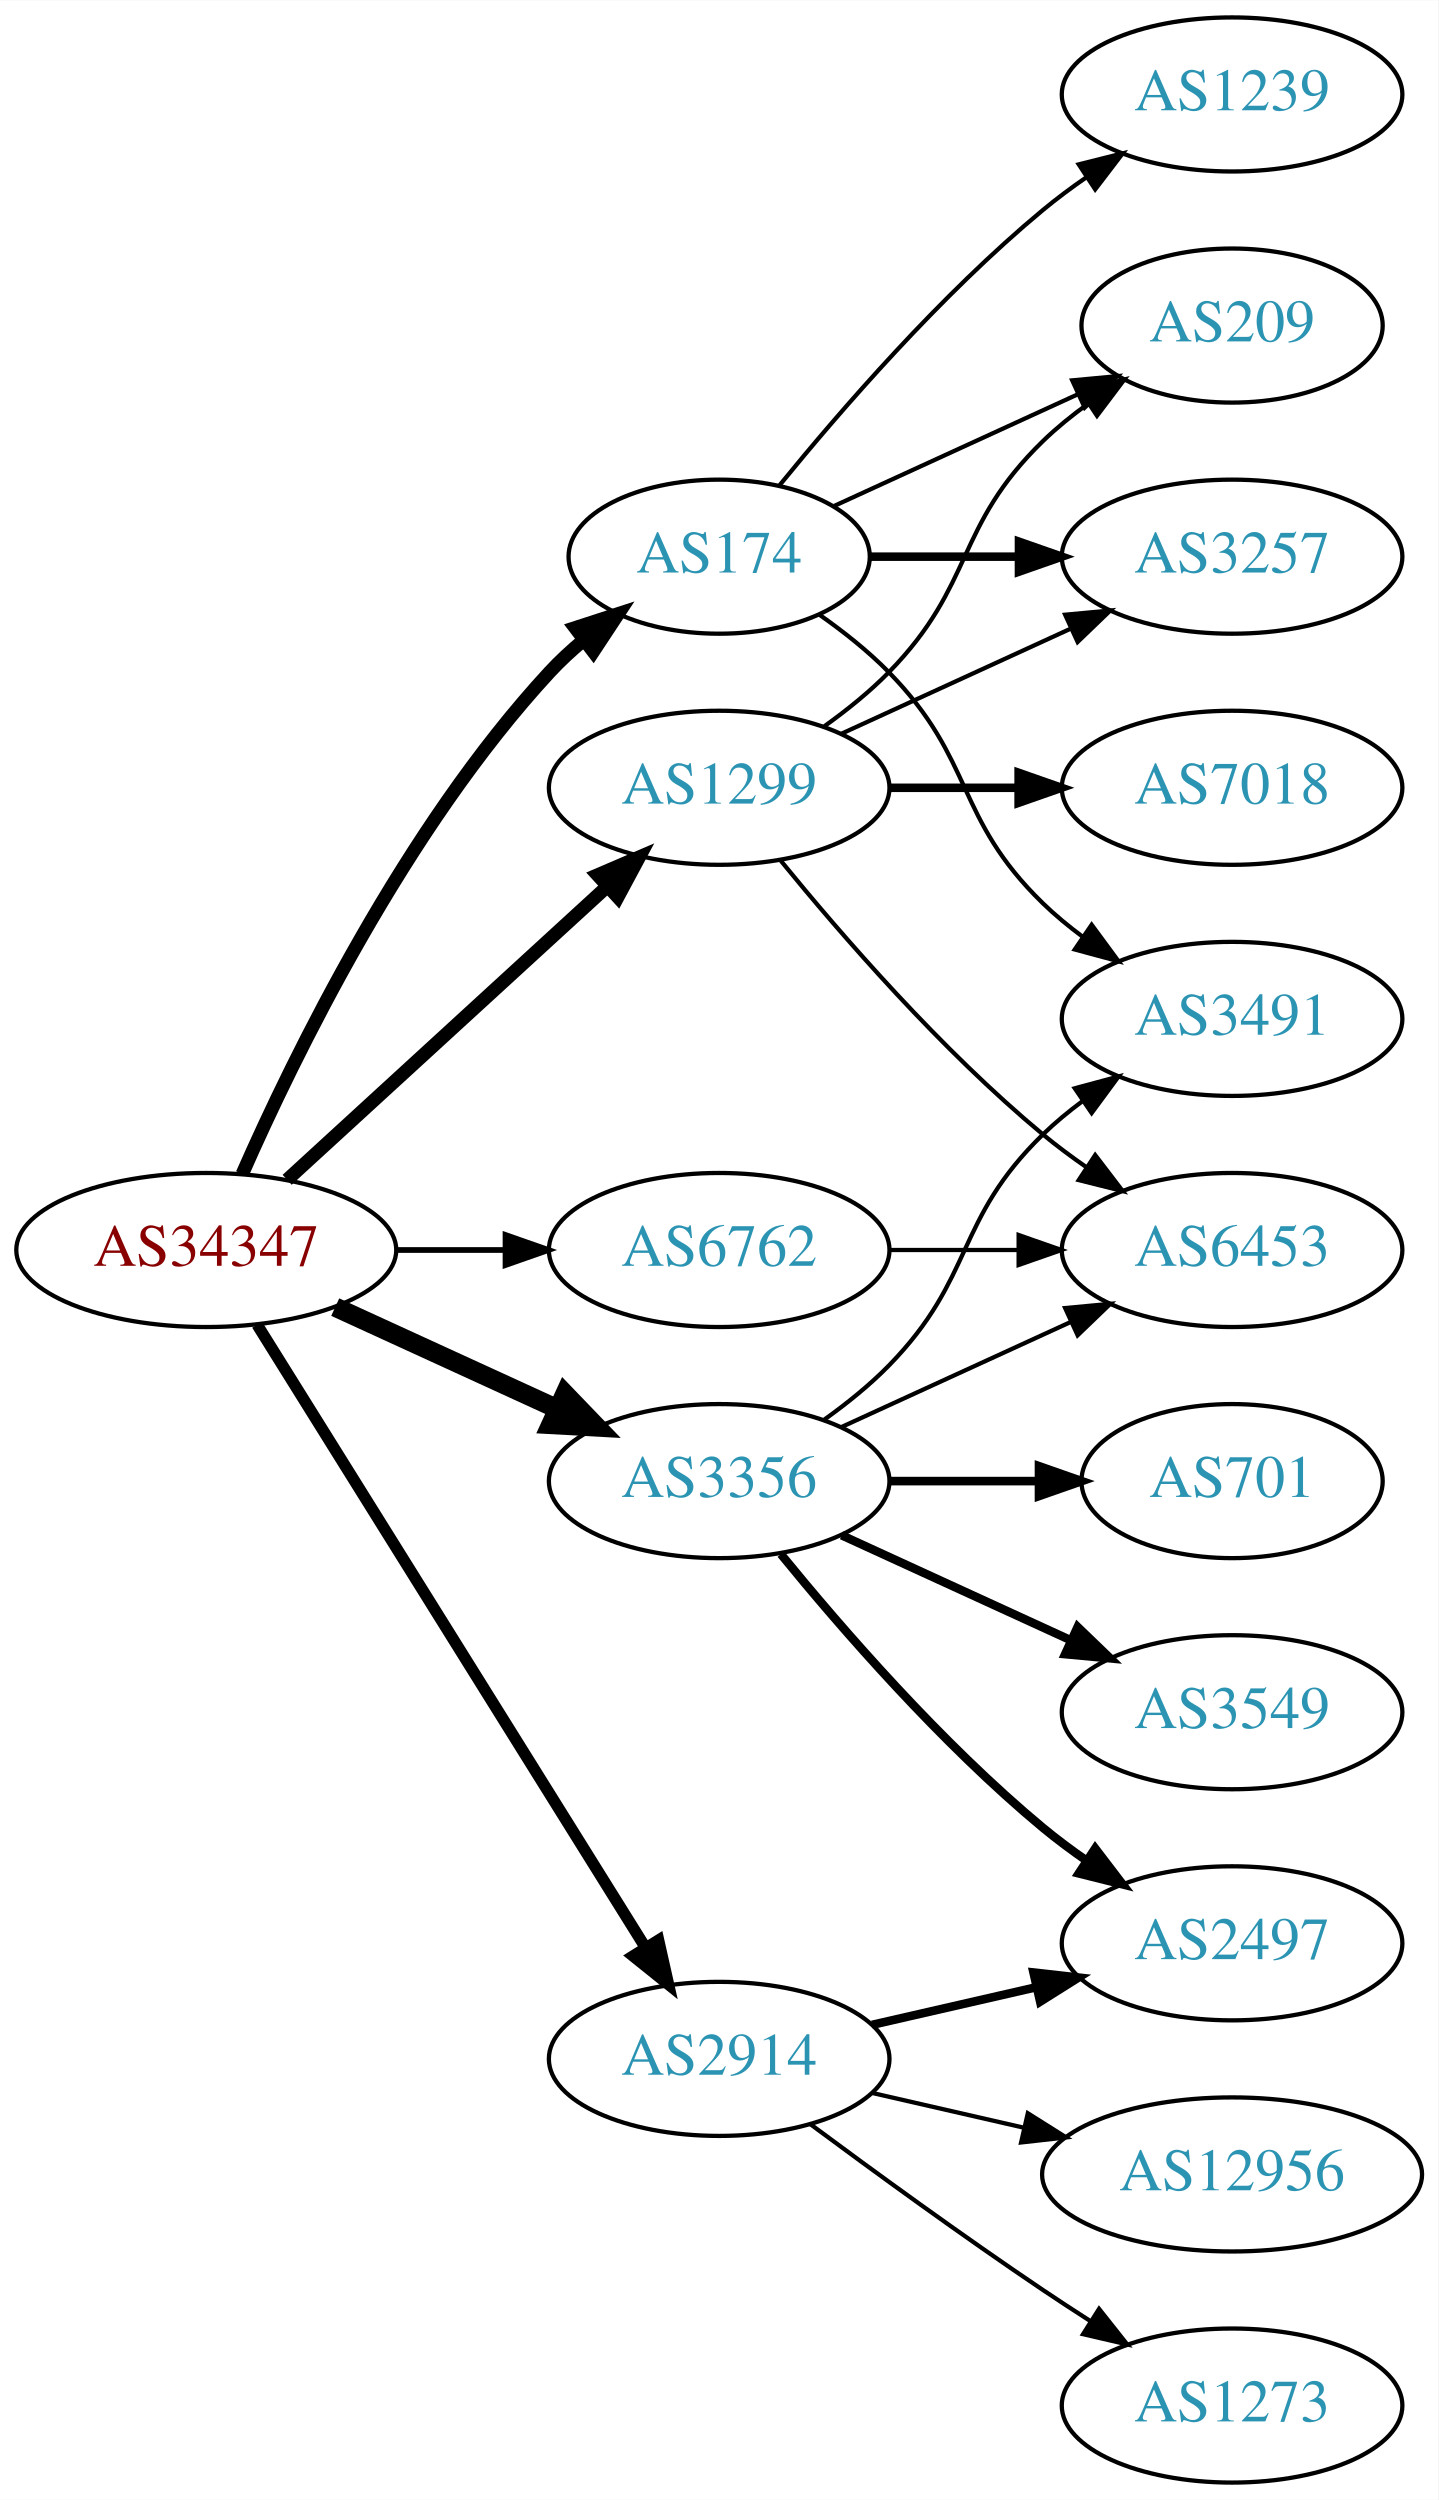
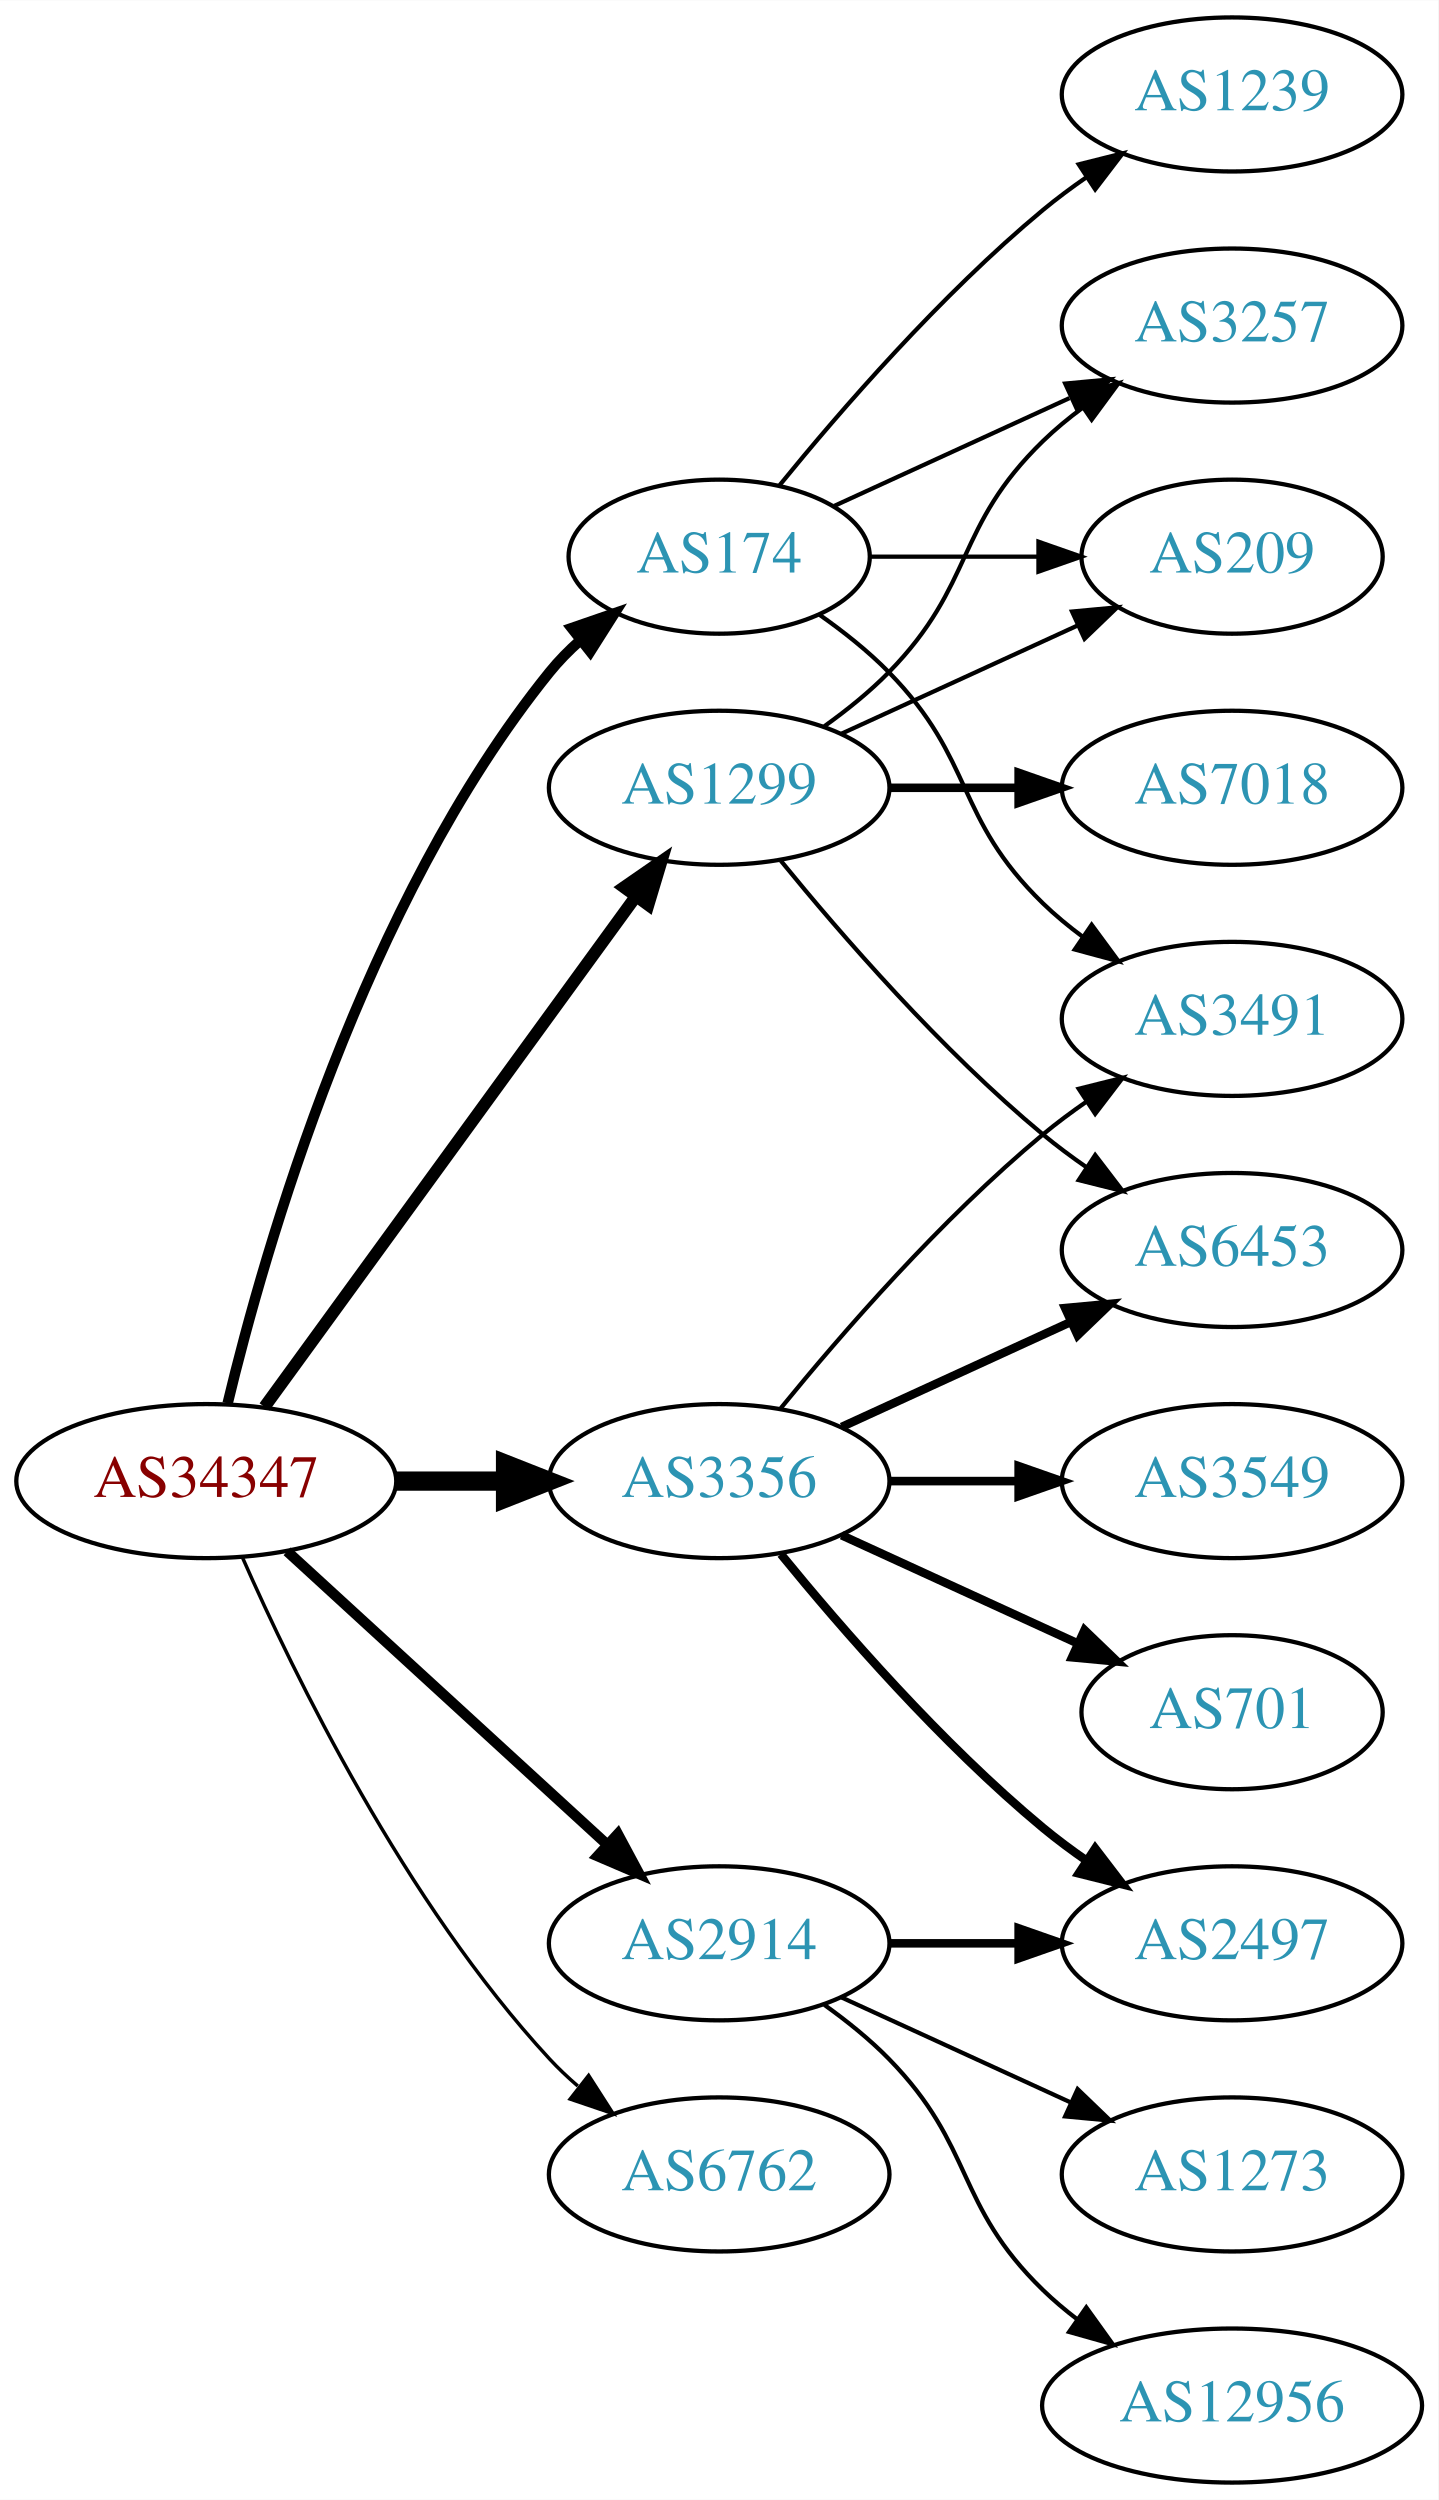
<svg xmlns="http://www.w3.org/2000/svg" xmlns:xlink="http://www.w3.org/1999/xlink" width="336pt" height="584pt" viewBox="0.00 0.00 336.08 584.00">
  <g id="graph0" class="graph" transform="scale(1 1) rotate(0) translate(4 580)">
    <polygon fill="white" stroke="none" points="-4,4 -4,-580 332.077,-580 332.077,4 -4,4" />
    <g id="node1" class="node">
      <g id="a_node1">
        <a xlink:href="/asn/34347" xlink:title="AS34347 ~ Stadtwerke Hall in Tirol GmbH [AT]">
-           <ellipse fill="#ffffff" stroke="black" cx="44.196" cy="-288" rx="44.393" ry="18" />
-           <text text-anchor="middle" x="44.196" y="-284.3" font-family="Times,serif" font-size="14.00" fill="#880000">AS34347</text>
+           <ellipse fill="#ffffff" stroke="black" cx="44.196" cy="-234" rx="44.393" ry="18" />
+           <text text-anchor="middle" x="44.196" y="-230.3" font-family="Times,serif" font-size="14.00" fill="#880000">AS34347</text>
        </a>
      </g>
    </g>
    <g id="node2" class="node">
      <g id="a_node2">
        <a xlink:href="/asn/174" xlink:title="AS174 ~ Cogent Communications [US]">
          <ellipse fill="#ffffff" stroke="black" cx="164.039" cy="-450" rx="35.194" ry="18" />
          <text text-anchor="middle" x="164.039" y="-446.3" font-family="Times,serif" font-size="14.00" fill="#2c94b3">AS174</text>
        </a>
      </g>
    </g>
    <g id="edge1" class="edge">
-       <path fill="none" stroke="black" stroke-width="3.15" d="M52.612,-305.761C64.68,-333.183 90.651,-386.473 124.392,-423 126.798,-425.604 129.495,-428.1 132.318,-430.449" />
-       <polygon fill="black" stroke="black" stroke-width="3.15" points="130.386,-433.378 140.462,-436.653 134.627,-427.809 130.386,-433.378" />
+       <path fill="none" stroke="black" stroke-width="2.455" d="M49.189,-252.158C57.8,-288.026 80.941,-369.146 124.392,-423 126.499,-425.612 128.923,-428.079 131.507,-430.382" />
+       <polygon fill="black" stroke="black" stroke-width="2.455" points="129.574,-433.316 139.588,-436.775 133.917,-427.826 129.574,-433.316" />
    </g>
    <g id="node3" class="node">
      <g id="a_node3">
        <a xlink:href="/asn/1299" xlink:title="AS1299 ~ Telia Carrier [EU]">
          <ellipse fill="#ffffff" stroke="black" cx="164.039" cy="-396" rx="39.794" ry="18" />
          <text text-anchor="middle" x="164.039" y="-392.3" font-family="Times,serif" font-size="14.00" fill="#2c94b3">AS1299</text>
        </a>
      </g>
    </g>
    <g id="edge2" class="edge">
-       <path fill="none" stroke="black" stroke-width="3.15" d="M63.094,-304.403C83.022,-322.667 115.38,-352.322 137.857,-372.921" />
-       <polygon fill="black" stroke="black" stroke-width="3.15" points="135.622,-375.62 145.359,-379.797 140.351,-370.46 135.622,-375.62" />
+       <path fill="none" stroke="black" stroke-width="2.864" d="M57.807,-251.337C78.628,-279.96 120.29,-337.233 144.479,-370.486" />
+       <polygon fill="black" stroke="black" stroke-width="2.864" points="141.805,-372.76 150.518,-378.788 147.466,-368.642 141.805,-372.76" />
    </g>
    <g id="node4" class="node">
      <g id="a_node4">
        <a xlink:href="/asn/2914" xlink:title="AS2914 ~ NTT America, Inc. [US]">
-           <ellipse fill="#ffffff" stroke="black" cx="164.039" cy="-99" rx="39.794" ry="18" />
-           <text text-anchor="middle" x="164.039" y="-95.3" font-family="Times,serif" font-size="14.00" fill="#2c94b3">AS2914</text>
+           <ellipse fill="#ffffff" stroke="black" cx="164.039" cy="-126" rx="39.794" ry="18" />
+           <text text-anchor="middle" x="164.039" y="-122.3" font-family="Times,serif" font-size="14.00" fill="#2c94b3">AS2914</text>
        </a>
      </g>
    </g>
    <g id="edge3" class="edge">
-       <path fill="none" stroke="black" stroke-width="2.7" d="M56.071,-270.558C76.855,-237.225 122.315,-164.314 146.744,-125.134" />
-       <polygon fill="black" stroke="black" stroke-width="2.7" points="149.869,-126.737 152.19,-116.4 143.929,-123.034 149.869,-126.737" />
+       <path fill="none" stroke="black" stroke-width="2.455" d="M63.094,-217.597C83.022,-199.333 115.38,-169.678 137.857,-149.079" />
+       <polygon fill="black" stroke="black" stroke-width="2.455" points="140.351,-151.54 145.359,-142.203 135.622,-146.38 140.351,-151.54" />
    </g>
    <g id="node5" class="node">
      <g id="a_node5">
        <a xlink:href="/asn/3356" xlink:title="AS3356 ~ Level 3 Parent, LLC [US]">
          <ellipse fill="#ffffff" stroke="black" cx="164.039" cy="-234" rx="39.794" ry="18" />
          <text text-anchor="middle" x="164.039" y="-230.3" font-family="Times,serif" font-size="14.00" fill="#2c94b3">AS3356</text>
        </a>
      </g>
    </g>
    <g id="edge4" class="edge">
-       <path fill="none" stroke="black" stroke-width="4.5" d="M74.326,-274.652C89.937,-267.498 109.335,-258.609 126.007,-250.97" />
-       <polygon fill="black" stroke="black" stroke-width="4.5" points="128.008,-254.384 135.459,-246.638 124.727,-247.225 128.008,-254.384" />
+       <path fill="none" stroke="black" stroke-width="4.5" d="M88.407,-234C96.72,-234 105.482,-234 113.965,-234" />
+       <polygon fill="black" stroke="black" stroke-width="4.5" points="114.123,-237.938 124.123,-234 114.123,-230.063 114.123,-237.938" />
    </g>
    <g id="node6" class="node">
      <g id="a_node6">
        <a xlink:href="/asn/6762" xlink:title="AS6762 ~ TELECOM ITALIA SPARKLE S.p.A. [IT]">
-           <ellipse fill="#ffffff" stroke="black" cx="164.039" cy="-288" rx="39.794" ry="18" />
-           <text text-anchor="middle" x="164.039" y="-284.3" font-family="Times,serif" font-size="14.00" fill="#2c94b3">AS6762</text>
+           <ellipse fill="#ffffff" stroke="black" cx="164.039" cy="-72" rx="39.794" ry="18" />
+           <text text-anchor="middle" x="164.039" y="-68.3" font-family="Times,serif" font-size="14.00" fill="#2c94b3">AS6762</text>
        </a>
      </g>
    </g>
    <g id="edge5" class="edge">
-       <path fill="none" stroke="black" stroke-width="1.35" d="M88.407,-288C96.72,-288 105.482,-288 113.965,-288" />
-       <polygon fill="black" stroke="black" stroke-width="1.35" points="114.123,-291.5 124.123,-288 114.123,-284.5 114.123,-291.5" />
+       <path fill="none" stroke="black" stroke-width="0.818" d="M52.612,-216.239C64.68,-188.817 90.651,-135.527 124.392,-99 126.423,-96.802 128.662,-94.681 131.008,-92.66" />
+       <polygon fill="black" stroke="black" stroke-width="0.818" points="133.535,-95.126 139.252,-86.206 129.22,-89.614 133.535,-95.126" />
    </g>
    <g id="node7" class="node">
      <g id="a_node7">
+         <a xlink:href="/asn/3491" xlink:title="AS3491 ~ PCCW Global, Inc. [US]">
+           <ellipse fill="#ffffff" stroke="black" cx="283.881" cy="-342" rx="39.794" ry="18" />
+           <text text-anchor="middle" x="283.881" y="-338.3" font-family="Times,serif" font-size="14.00" fill="#2c94b3">AS3491</text>
+         </a>
+       </g>
+     </g>
+     <g id="edge6" class="edge">
+       <path fill="none" stroke="black" d="M187.422,-436.468C193.063,-432.51 198.877,-427.914 203.685,-423 223.858,-402.383 218.992,-389.094 239.685,-369 242.53,-366.237 245.704,-363.614 249.004,-361.166" />
+       <polygon fill="black" stroke="black" points="251.07,-363.994 257.352,-355.462 247.121,-358.214 251.07,-363.994" />
+     </g>
+     <g id="node8" class="node">
+       <g id="a_node8">
        <a xlink:href="/asn/1239" xlink:title="AS1239 ~ Sprint [US]">
          <ellipse fill="#ffffff" stroke="black" cx="283.881" cy="-558" rx="39.794" ry="18" />
          <text text-anchor="middle" x="283.881" y="-554.3" font-family="Times,serif" font-size="14.00" fill="#2c94b3">AS1239</text>
        </a>
      </g>
    </g>
-     <g id="edge6" class="edge">
+     <g id="edge7" class="edge">
      <path fill="none" stroke="black" d="M178.196,-466.743C192.281,-484.039 215.84,-511.223 239.685,-531 242.901,-533.668 246.402,-536.27 249.972,-538.741" />
      <polygon fill="black" stroke="black" points="248.05,-541.666 258.329,-544.236 251.896,-535.817 248.05,-541.666" />
    </g>
-     <g id="node8" class="node">
-       <g id="a_node8">
-         <a xlink:href="/asn/3491" xlink:title="AS3491 ~ PCCW Global, Inc. [US]">
-           <ellipse fill="#ffffff" stroke="black" cx="283.881" cy="-342" rx="39.794" ry="18" />
-           <text text-anchor="middle" x="283.881" y="-338.3" font-family="Times,serif" font-size="14.00" fill="#2c94b3">AS3491</text>
-         </a>
-       </g>
-     </g>
-     <g id="edge7" class="edge">
-       <path fill="none" stroke="black" d="M187.422,-436.468C193.063,-432.51 198.877,-427.914 203.685,-423 223.858,-402.383 218.992,-389.094 239.685,-369 242.53,-366.237 245.704,-363.614 249.004,-361.166" />
-       <polygon fill="black" stroke="black" points="251.07,-363.994 257.352,-355.462 247.121,-358.214 251.07,-363.994" />
-     </g>
    <g id="node9" class="node">
      <g id="a_node9">
-         <a xlink:href="/asn/3257" xlink:title="AS3257 ~ GTT [DE]">
-           <ellipse fill="#ffffff" stroke="black" cx="283.881" cy="-450" rx="39.794" ry="18" />
-           <text text-anchor="middle" x="283.881" y="-446.3" font-family="Times,serif" font-size="14.00" fill="#2c94b3">AS3257</text>
+         <a xlink:href="/asn/209" xlink:title="AS209 ~ CenturyLink Communications, LLC [US]">
+           <ellipse fill="#ffffff" stroke="black" cx="283.881" cy="-450" rx="35.194" ry="18" />
+           <text text-anchor="middle" x="283.881" y="-446.3" font-family="Times,serif" font-size="14.00" fill="#2c94b3">AS209</text>
        </a>
      </g>
    </g>
    <g id="edge8" class="edge">
-       <path fill="none" stroke="black" stroke-width="2" d="M199.44,-450C210.264,-450 222.432,-450 234.059,-450" />
-       <polygon fill="black" stroke="black" stroke-width="2" points="234.09,-453.5 244.09,-450 234.09,-446.5 234.09,-453.5" />
+       <path fill="none" stroke="black" d="M199.44,-450C211.662,-450 225.597,-450 238.533,-450" />
+       <polygon fill="black" stroke="black" points="238.64,-453.5 248.64,-450 238.64,-446.5 238.64,-453.5" />
    </g>
    <g id="node10" class="node">
      <g id="a_node10">
-         <a xlink:href="/asn/209" xlink:title="AS209 ~ CenturyLink Communications, LLC [US]">
-           <ellipse fill="#ffffff" stroke="black" cx="283.881" cy="-504" rx="35.194" ry="18" />
-           <text text-anchor="middle" x="283.881" y="-500.3" font-family="Times,serif" font-size="14.00" fill="#2c94b3">AS209</text>
+         <a xlink:href="/asn/3257" xlink:title="AS3257 ~ GTT [DE]">
+           <ellipse fill="#ffffff" stroke="black" cx="283.881" cy="-504" rx="39.794" ry="18" />
+           <text text-anchor="middle" x="283.881" y="-500.3" font-family="Times,serif" font-size="14.00" fill="#2c94b3">AS3257</text>
        </a>
      </g>
    </g>
    <g id="edge9" class="edge">
-       <path fill="none" stroke="black" d="M190.9,-461.851C207.631,-469.518 229.621,-479.594 247.905,-487.972" />
-       <polygon fill="black" stroke="black" points="246.531,-491.193 257.08,-492.177 249.448,-484.829 246.531,-491.193" />
+       <path fill="none" stroke="black" d="M190.9,-461.851C207.02,-469.238 228.023,-478.862 245.888,-487.048" />
+       <polygon fill="black" stroke="black" points="244.89,-490.441 255.439,-491.425 247.806,-484.077 244.89,-490.441" />
+     </g>
+     <g id="edge13" class="edge">
+       <path fill="none" stroke="black" d="M192.667,-408.661C209.084,-416.183 230.065,-425.798 247.662,-433.861" />
+       <polygon fill="black" stroke="black" points="246.49,-437.174 257.04,-438.158 249.407,-430.811 246.49,-437.174" />
    </g>
    <g id="edge11" class="edge">
-       <path fill="none" stroke="black" d="M192.667,-408.661C208.624,-415.973 228.895,-425.261 246.178,-433.181" />
-       <polygon fill="black" stroke="black" points="244.876,-436.435 255.425,-437.419 247.793,-430.071 244.876,-436.435" />
-     </g>
-     <g id="edge13" class="edge">
-       <path fill="none" stroke="black" d="M188.633,-410.389C193.889,-414.148 199.22,-418.437 203.685,-423 223.858,-443.617 218.992,-456.906 239.685,-477 242.913,-480.134 246.564,-483.089 250.342,-485.812" />
-       <polygon fill="black" stroke="black" points="248.44,-488.75 258.702,-491.383 252.321,-482.925 248.44,-488.75" />
+       <path fill="none" stroke="black" d="M188.633,-410.389C193.889,-414.148 199.22,-418.437 203.685,-423 223.858,-443.617 218.992,-456.906 239.685,-477 242.53,-479.763 245.704,-482.386 249.004,-484.834" />
+       <polygon fill="black" stroke="black" points="247.121,-487.786 257.352,-490.538 251.07,-482.006 247.121,-487.786" />
    </g>
    <g id="node11" class="node">
      <g id="a_node11">
        <a xlink:href="/asn/7018" xlink:title="AS7018 ~ AT&amp;T Services, Inc. [US]">
          <ellipse fill="#ffffff" stroke="black" cx="283.881" cy="-396" rx="39.794" ry="18" />
          <text text-anchor="middle" x="283.881" y="-392.3" font-family="Times,serif" font-size="14.00" fill="#2c94b3">AS7018</text>
        </a>
      </g>
    </g>
    <g id="edge10" class="edge">
      <path fill="none" stroke="black" stroke-width="2" d="M203.951,-396C213.505,-396 223.854,-396 233.817,-396" />
      <polygon fill="black" stroke="black" stroke-width="2" points="234.009,-399.5 244.009,-396 234.009,-392.5 234.009,-399.5" />
    </g>
    <g id="node12" class="node">
      <g id="a_node12">
        <a xlink:href="/asn/6453" xlink:title="AS6453 ~ TATA COMMUNICATIONS (AMERICA) INC [US]">
          <ellipse fill="#ffffff" stroke="black" cx="283.881" cy="-288" rx="39.794" ry="18" />
          <text text-anchor="middle" x="283.881" y="-284.3" font-family="Times,serif" font-size="14.00" fill="#2c94b3">AS6453</text>
        </a>
      </g>
    </g>
    <g id="edge12" class="edge">
      <path fill="none" stroke="black" d="M178.458,-378.935C192.572,-361.625 215.987,-334.655 239.685,-315 242.901,-312.332 246.402,-309.73 249.972,-307.259" />
      <polygon fill="black" stroke="black" points="251.896,-310.183 258.329,-301.764 248.05,-304.334 251.896,-310.183" />
    </g>
    <g id="node13" class="node">
      <g id="a_node13">
        <a xlink:href="/asn/2497" xlink:title="AS2497 ~ Internet Initiative Japan Inc. [JP]">
          <ellipse fill="#ffffff" stroke="black" cx="283.881" cy="-126" rx="39.794" ry="18" />
          <text text-anchor="middle" x="283.881" y="-122.3" font-family="Times,serif" font-size="14.00" fill="#2c94b3">AS2497</text>
        </a>
      </g>
    </g>
    <g id="edge14" class="edge">
-       <path fill="none" stroke="black" stroke-width="2" d="M199.758,-106.955C211.758,-109.704 225.379,-112.825 238.071,-115.733" />
-       <polygon fill="black" stroke="black" stroke-width="2" points="237.474,-119.187 248.003,-118.009 239.037,-112.364 237.474,-119.187" />
+       <path fill="none" stroke="black" stroke-width="2" d="M203.951,-126C213.505,-126 223.854,-126 233.817,-126" />
+       <polygon fill="black" stroke="black" stroke-width="2" points="234.009,-129.5 244.009,-126 234.009,-122.5 234.009,-129.5" />
    </g>
    <g id="node14" class="node">
      <g id="a_node14">
-         <a xlink:href="/asn/1273" xlink:title="AS1273 ~ Vodafone Group PLC [EU]">
-           <ellipse fill="#ffffff" stroke="black" cx="283.881" cy="-18" rx="39.794" ry="18" />
-           <text text-anchor="middle" x="283.881" y="-14.3" font-family="Times,serif" font-size="14.00" fill="#2c94b3">AS1273</text>
+         <a xlink:href="/asn/12956" xlink:title="AS12956 ~ TELXIUS [ES]">
+           <ellipse fill="#ffffff" stroke="black" cx="283.881" cy="-18" rx="44.393" ry="18" />
+           <text text-anchor="middle" x="283.881" y="-14.3" font-family="Times,serif" font-size="14.00" fill="#2c94b3">AS12956</text>
        </a>
      </g>
    </g>
    <g id="edge15" class="edge">
-       <path fill="none" stroke="black" d="M185.369,-83.723C200.231,-72.696 220.976,-57.593 239.685,-45 243.234,-42.611 246.984,-40.161 250.733,-37.758" />
-       <polygon fill="black" stroke="black" points="252.801,-40.591 259.381,-32.288 249.059,-34.675 252.801,-40.591" />
+       <path fill="none" stroke="black" d="M188.633,-111.611C193.889,-107.852 199.22,-103.563 203.685,-99 223.858,-78.383 218.992,-65.094 239.685,-45 242.171,-42.586 244.909,-40.278 247.762,-38.1" />
+       <polygon fill="black" stroke="black" points="249.817,-40.934 255.998,-32.329 245.8,-35.202 249.817,-40.934" />
    </g>
    <g id="node15" class="node">
      <g id="a_node15">
-         <a xlink:href="/asn/12956" xlink:title="AS12956 ~ TELXIUS [ES]">
-           <ellipse fill="#ffffff" stroke="black" cx="283.881" cy="-72" rx="44.393" ry="18" />
-           <text text-anchor="middle" x="283.881" y="-68.3" font-family="Times,serif" font-size="14.00" fill="#2c94b3">AS12956</text>
+         <a xlink:href="/asn/1273" xlink:title="AS1273 ~ Vodafone Group PLC [EU]">
+           <ellipse fill="#ffffff" stroke="black" cx="283.881" cy="-72" rx="39.794" ry="18" />
+           <text text-anchor="middle" x="283.881" y="-68.3" font-family="Times,serif" font-size="14.00" fill="#2c94b3">AS1273</text>
        </a>
      </g>
    </g>
    <g id="edge16" class="edge">
-       <path fill="none" stroke="black" d="M199.758,-91.045C210.896,-88.493 223.432,-85.621 235.325,-82.896" />
-       <polygon fill="black" stroke="black" points="236.153,-86.297 245.119,-80.652 234.59,-79.474 236.153,-86.297" />
-     </g>
-     <g id="edge20" class="edge">
-       <path fill="none" stroke="black" d="M188.633,-248.389C193.889,-252.148 199.22,-256.437 203.685,-261 223.858,-281.617 218.992,-294.906 239.685,-315 242.53,-317.763 245.704,-320.386 249.004,-322.834" />
-       <polygon fill="black" stroke="black" points="247.121,-325.786 257.352,-328.538 251.07,-320.006 247.121,-325.786" />
+       <path fill="none" stroke="black" d="M192.667,-113.339C208.624,-106.027 228.895,-96.739 246.178,-88.819" />
+       <polygon fill="black" stroke="black" points="247.793,-91.929 255.425,-84.581 244.876,-85.565 247.793,-91.929" />
    </g>
    <g id="edge21" class="edge">
-       <path fill="none" stroke="black" d="M192.667,-246.661C208.624,-253.973 228.895,-263.261 246.178,-271.181" />
-       <polygon fill="black" stroke="black" points="244.876,-274.435 255.425,-275.419 247.793,-268.071 244.876,-274.435" />
+       <path fill="none" stroke="black" d="M178.458,-251.065C192.572,-268.375 215.987,-295.345 239.685,-315 242.901,-317.668 246.402,-320.27 249.972,-322.741" />
+       <polygon fill="black" stroke="black" points="248.05,-325.666 258.329,-328.236 251.896,-319.817 248.05,-325.666" />
+     </g>
+     <g id="edge17" class="edge">
+       <path fill="none" stroke="black" stroke-width="2" d="M192.667,-246.661C208.624,-253.973 228.895,-263.261 246.178,-271.181" />
+       <polygon fill="black" stroke="black" stroke-width="2" points="244.876,-274.435 255.425,-275.419 247.793,-268.071 244.876,-274.435" />
    </g>
    <g id="edge18" class="edge">
      <path fill="none" stroke="black" stroke-width="2" d="M178.458,-216.935C192.572,-199.625 215.987,-172.655 239.685,-153 242.901,-150.332 246.402,-147.73 249.972,-145.259" />
      <polygon fill="black" stroke="black" stroke-width="2" points="251.896,-148.183 258.329,-139.764 248.05,-142.334 251.896,-148.183" />
    </g>
    <g id="node16" class="node">
      <g id="a_node16">
-         <a xlink:href="/asn/3549" xlink:title="AS3549 ~ Level 3 Parent, LLC [US]">
-           <ellipse fill="#ffffff" stroke="black" cx="283.881" cy="-180" rx="39.794" ry="18" />
-           <text text-anchor="middle" x="283.881" y="-176.3" font-family="Times,serif" font-size="14.00" fill="#2c94b3">AS3549</text>
-         </a>
-       </g>
-     </g>
-     <g id="edge17" class="edge">
-       <path fill="none" stroke="black" stroke-width="2" d="M192.667,-221.339C208.624,-214.027 228.895,-204.739 246.178,-196.819" />
-       <polygon fill="black" stroke="black" stroke-width="2" points="247.793,-199.929 255.425,-192.581 244.876,-193.565 247.793,-199.929" />
+         <a xlink:href="/asn/701" xlink:title="AS701 ~ UUNET [US]">
+           <ellipse fill="#ffffff" stroke="black" cx="283.881" cy="-180" rx="35.194" ry="18" />
+           <text text-anchor="middle" x="283.881" y="-176.3" font-family="Times,serif" font-size="14.00" fill="#2c94b3">AS701</text>
+         </a>
+       </g>
+     </g>
+     <g id="edge19" class="edge">
+       <path fill="none" stroke="black" stroke-width="2" d="M192.667,-221.339C209.084,-213.817 230.065,-204.202 247.662,-196.139" />
+       <polygon fill="black" stroke="black" stroke-width="2" points="249.407,-199.189 257.04,-191.842 246.49,-192.826 249.407,-199.189" />
    </g>
    <g id="node17" class="node">
      <g id="a_node17">
-         <a xlink:href="/asn/701" xlink:title="AS701 ~ UUNET [US]">
-           <ellipse fill="#ffffff" stroke="black" cx="283.881" cy="-234" rx="35.194" ry="18" />
-           <text text-anchor="middle" x="283.881" y="-230.3" font-family="Times,serif" font-size="14.00" fill="#2c94b3">AS701</text>
-         </a>
-       </g>
-     </g>
-     <g id="edge19" class="edge">
-       <path fill="none" stroke="black" stroke-width="2" d="M203.951,-234C215.038,-234 227.198,-234 238.58,-234" />
-       <polygon fill="black" stroke="black" stroke-width="2" points="238.762,-237.5 248.762,-234 238.762,-230.5 238.762,-237.5" />
-     </g>
-     <g id="edge22" class="edge">
-       <path fill="none" stroke="black" d="M203.951,-288C213.505,-288 223.854,-288 233.817,-288" />
-       <polygon fill="black" stroke="black" points="234.009,-291.5 244.009,-288 234.009,-284.5 234.009,-291.5" />
+         <a xlink:href="/asn/3549" xlink:title="AS3549 ~ Level 3 Parent, LLC [US]">
+           <ellipse fill="#ffffff" stroke="black" cx="283.881" cy="-234" rx="39.794" ry="18" />
+           <text text-anchor="middle" x="283.881" y="-230.3" font-family="Times,serif" font-size="14.00" fill="#2c94b3">AS3549</text>
+         </a>
+       </g>
+     </g>
+     <g id="edge20" class="edge">
+       <path fill="none" stroke="black" stroke-width="2" d="M203.951,-234C213.505,-234 223.854,-234 233.817,-234" />
+       <polygon fill="black" stroke="black" stroke-width="2" points="234.009,-237.5 244.009,-234 234.009,-230.5 234.009,-237.5" />
    </g>
  </g>
</svg>
